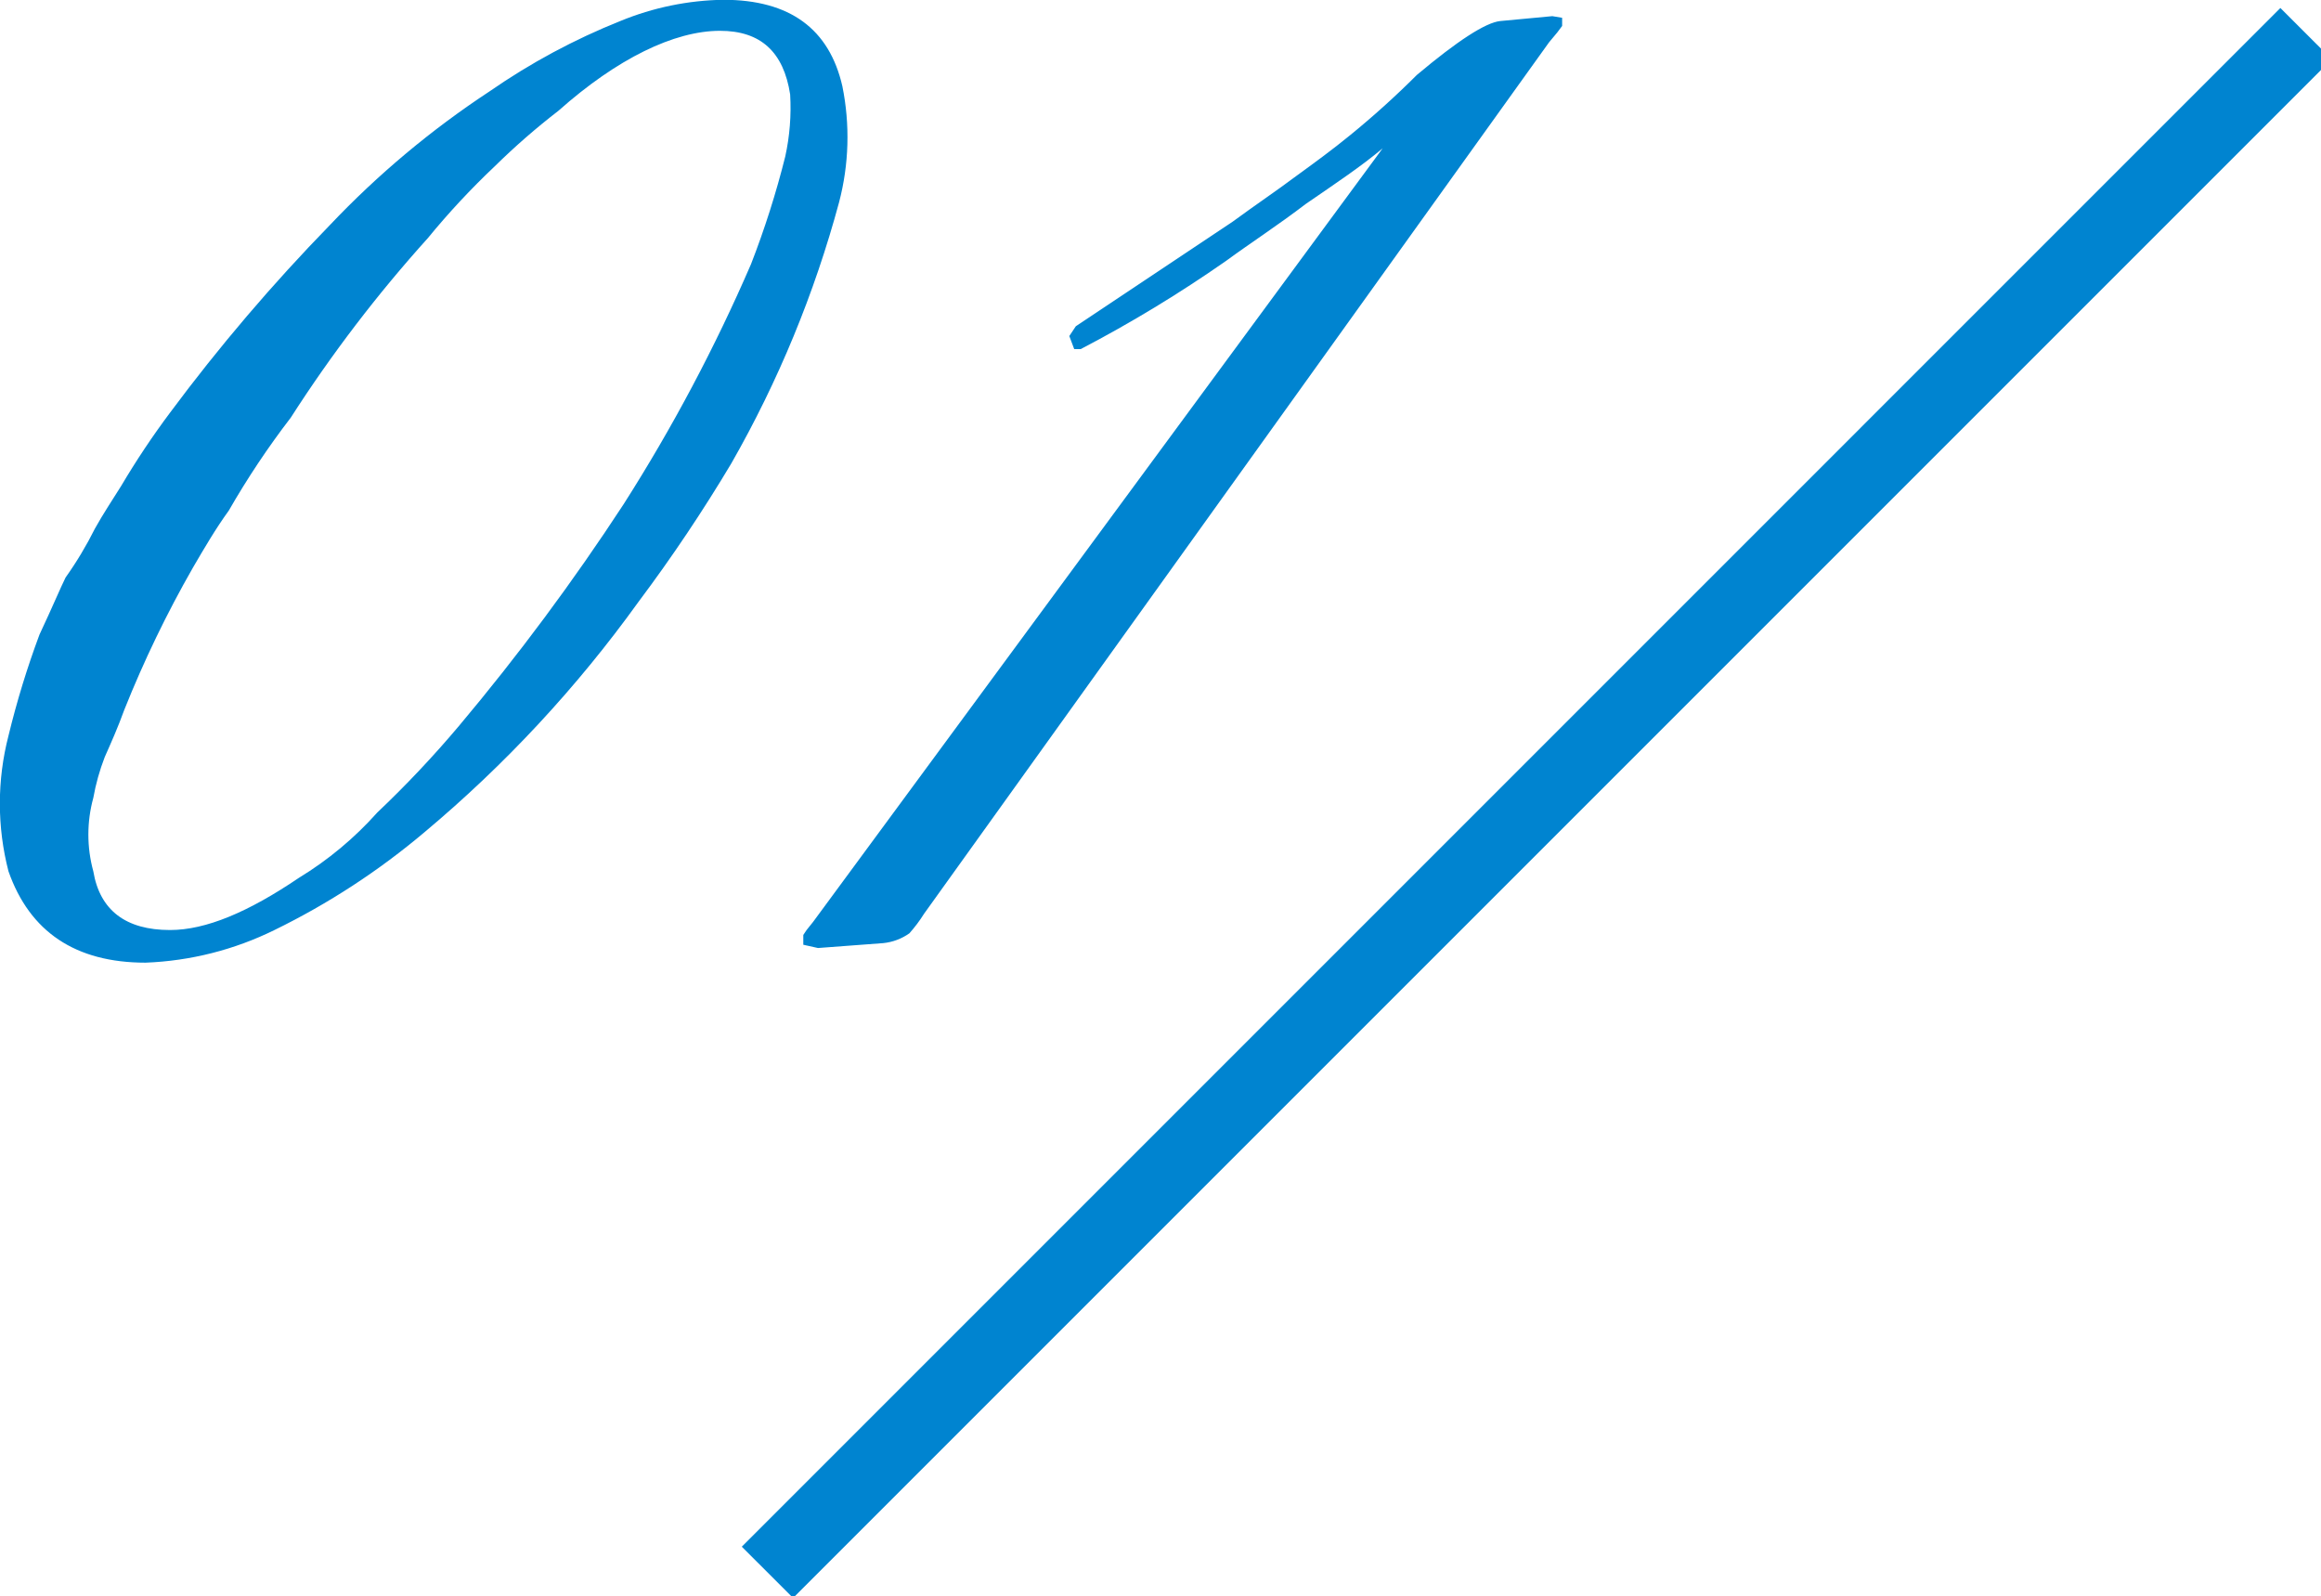
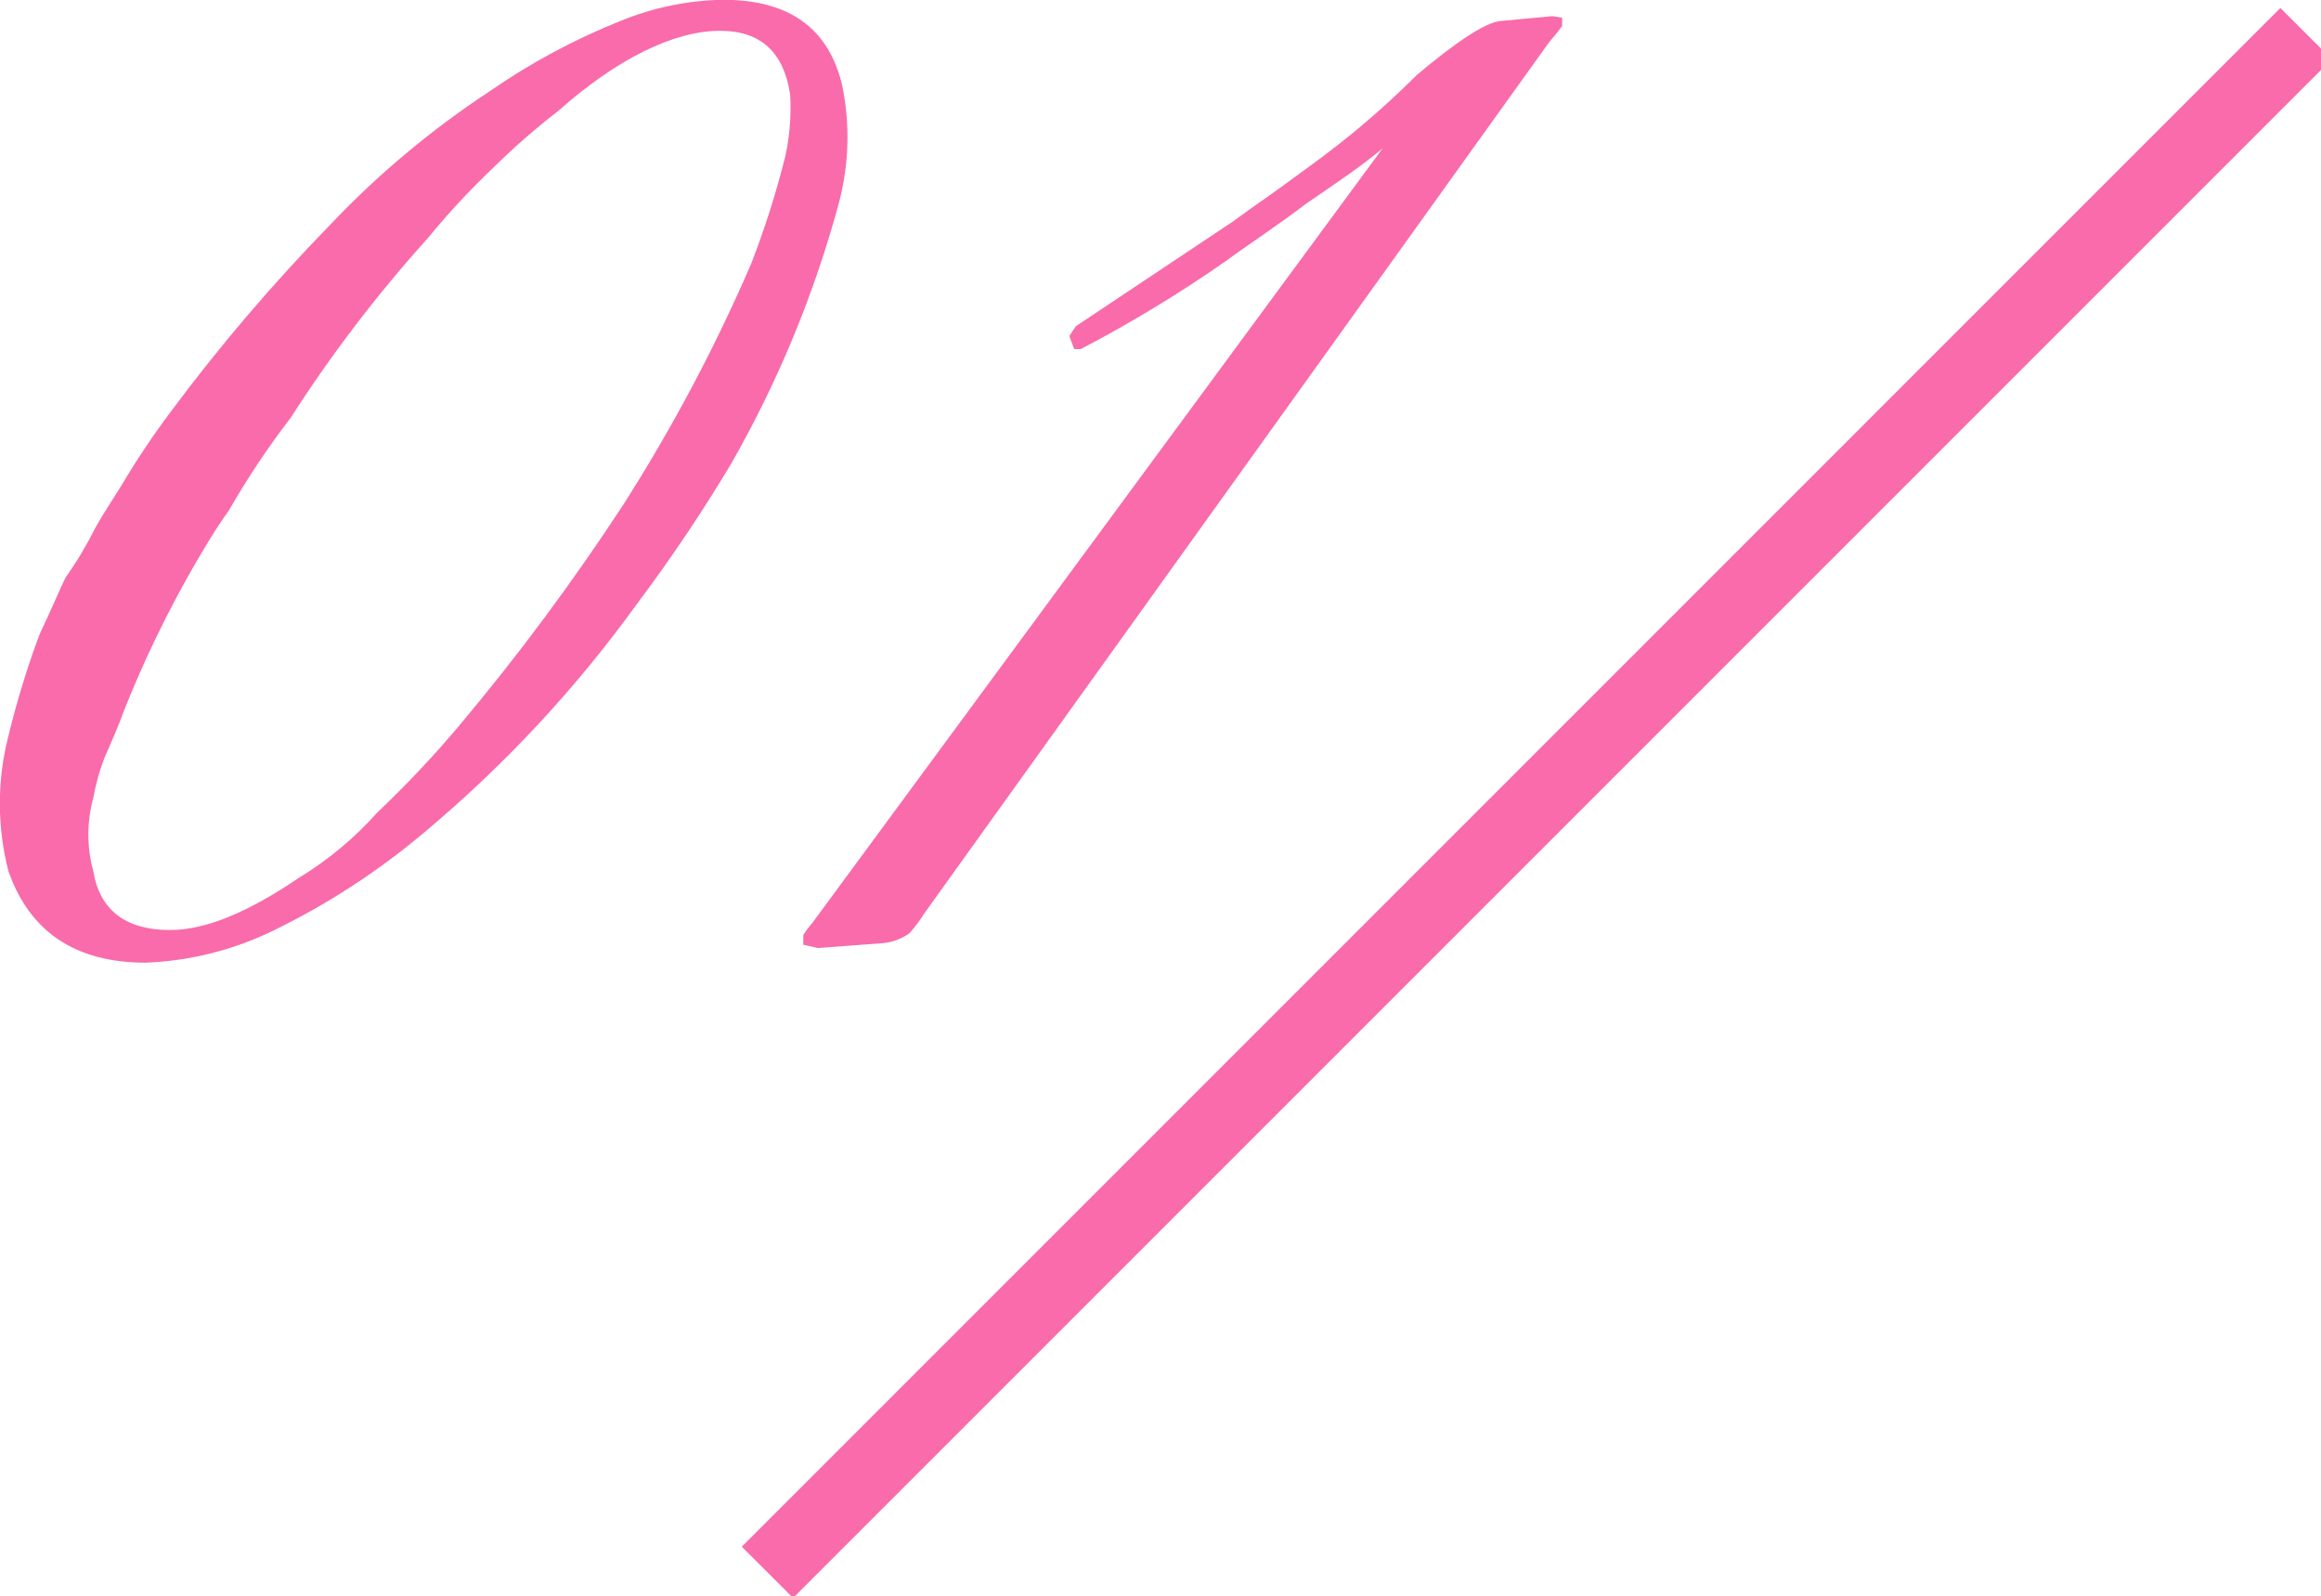
<svg xmlns="http://www.w3.org/2000/svg" width="128" height="88" viewBox="0 0 128 88">
  <defs>
    <style>
      .cls-1 {
-         fill: #0084d0;
+         fill: #f96baa;
      }

      .cls-1, .cls-2 {
        fill-rule: evenodd;
      }

      .cls-2 {
-         fill: #0084d0;
+         fill: #f96baa;
      }
    </style>
  </defs>
  <path class="cls-1" d="M1031.01,172.16l2.83,2.828L948.988,259.84l-2.829-2.828Z" transform="translate(-905.25 -171.719)" />
  <path class="cls-2" d="M912.107,210.857a62.24,62.24,0,0,1,3.78-7.83c0.63-1.08,1.26-2.16,1.98-3.15a45.954,45.954,0,0,1,3.42-5.129,76.22,76.22,0,0,1,7.56-9.9,42.359,42.359,0,0,1,3.689-3.96,38.863,38.863,0,0,1,3.51-3.06c3.24-2.88,6.39-4.41,8.91-4.41,2.25,0,3.51,1.17,3.87,3.51a12.483,12.483,0,0,1-.27,3.42,49.541,49.541,0,0,1-1.89,5.94,94.093,94.093,0,0,1-7.02,13.229,126.917,126.917,0,0,1-9.09,12.24,58.66,58.66,0,0,1-4.5,4.77,19.089,19.089,0,0,1-4.32,3.6c-2.79,1.889-5.13,2.879-7.11,2.879-2.43,0-3.87-1.08-4.23-3.239a7.655,7.655,0,0,1,0-4.05,12.213,12.213,0,0,1,.63-2.25C911.387,212.657,911.747,211.847,912.107,210.857Zm1.17,13.949a17.612,17.612,0,0,0,7.11-1.8,40.117,40.117,0,0,0,8.28-5.4,69.418,69.418,0,0,0,11.789-12.69,87.44,87.44,0,0,0,5.13-7.65,61.072,61.072,0,0,0,5.94-14.4,14.144,14.144,0,0,0,.18-6.39c-0.72-3.15-2.88-4.769-6.57-4.769a15.591,15.591,0,0,0-5.67,1.169,36.2,36.2,0,0,0-7.2,3.87,49.87,49.87,0,0,0-8.819,7.38,102.073,102.073,0,0,0-8.82,10.35,45.168,45.168,0,0,0-2.7,4.049c-0.45.72-.99,1.53-1.44,2.34a20.331,20.331,0,0,1-1.62,2.7c-0.27.54-.72,1.62-1.44,3.15a49.005,49.005,0,0,0-1.71,5.58,14.924,14.924,0,0,0,0,7.47C906.887,223.1,909.407,224.806,913.277,224.806ZM981.5,179.9l-31.409,42.658-0.36.45-0.18.27v0.54l0.81,0.18,3.6-.27a3.018,3.018,0,0,0,1.44-.54,8.044,8.044,0,0,0,.81-1.08l34.469-48.058,0.45-.54,0.27-.36V172.7l-0.54-.09-2.88.27q-1.215.135-4.59,2.97a48.929,48.929,0,0,1-3.69,3.33c-0.99.81-1.98,1.53-2.97,2.25-1.08.81-2.16,1.53-3.51,2.52l-8.639,5.76-0.36.54,0.27,0.72h0.36a72.908,72.908,0,0,0,8.009-4.86c1.35-.99,2.88-1.98,4.41-3.15C978.975,181.788,980.325,180.888,981.5,179.9Z" transform="translate(-905.25 -171.719)" />
</svg>
